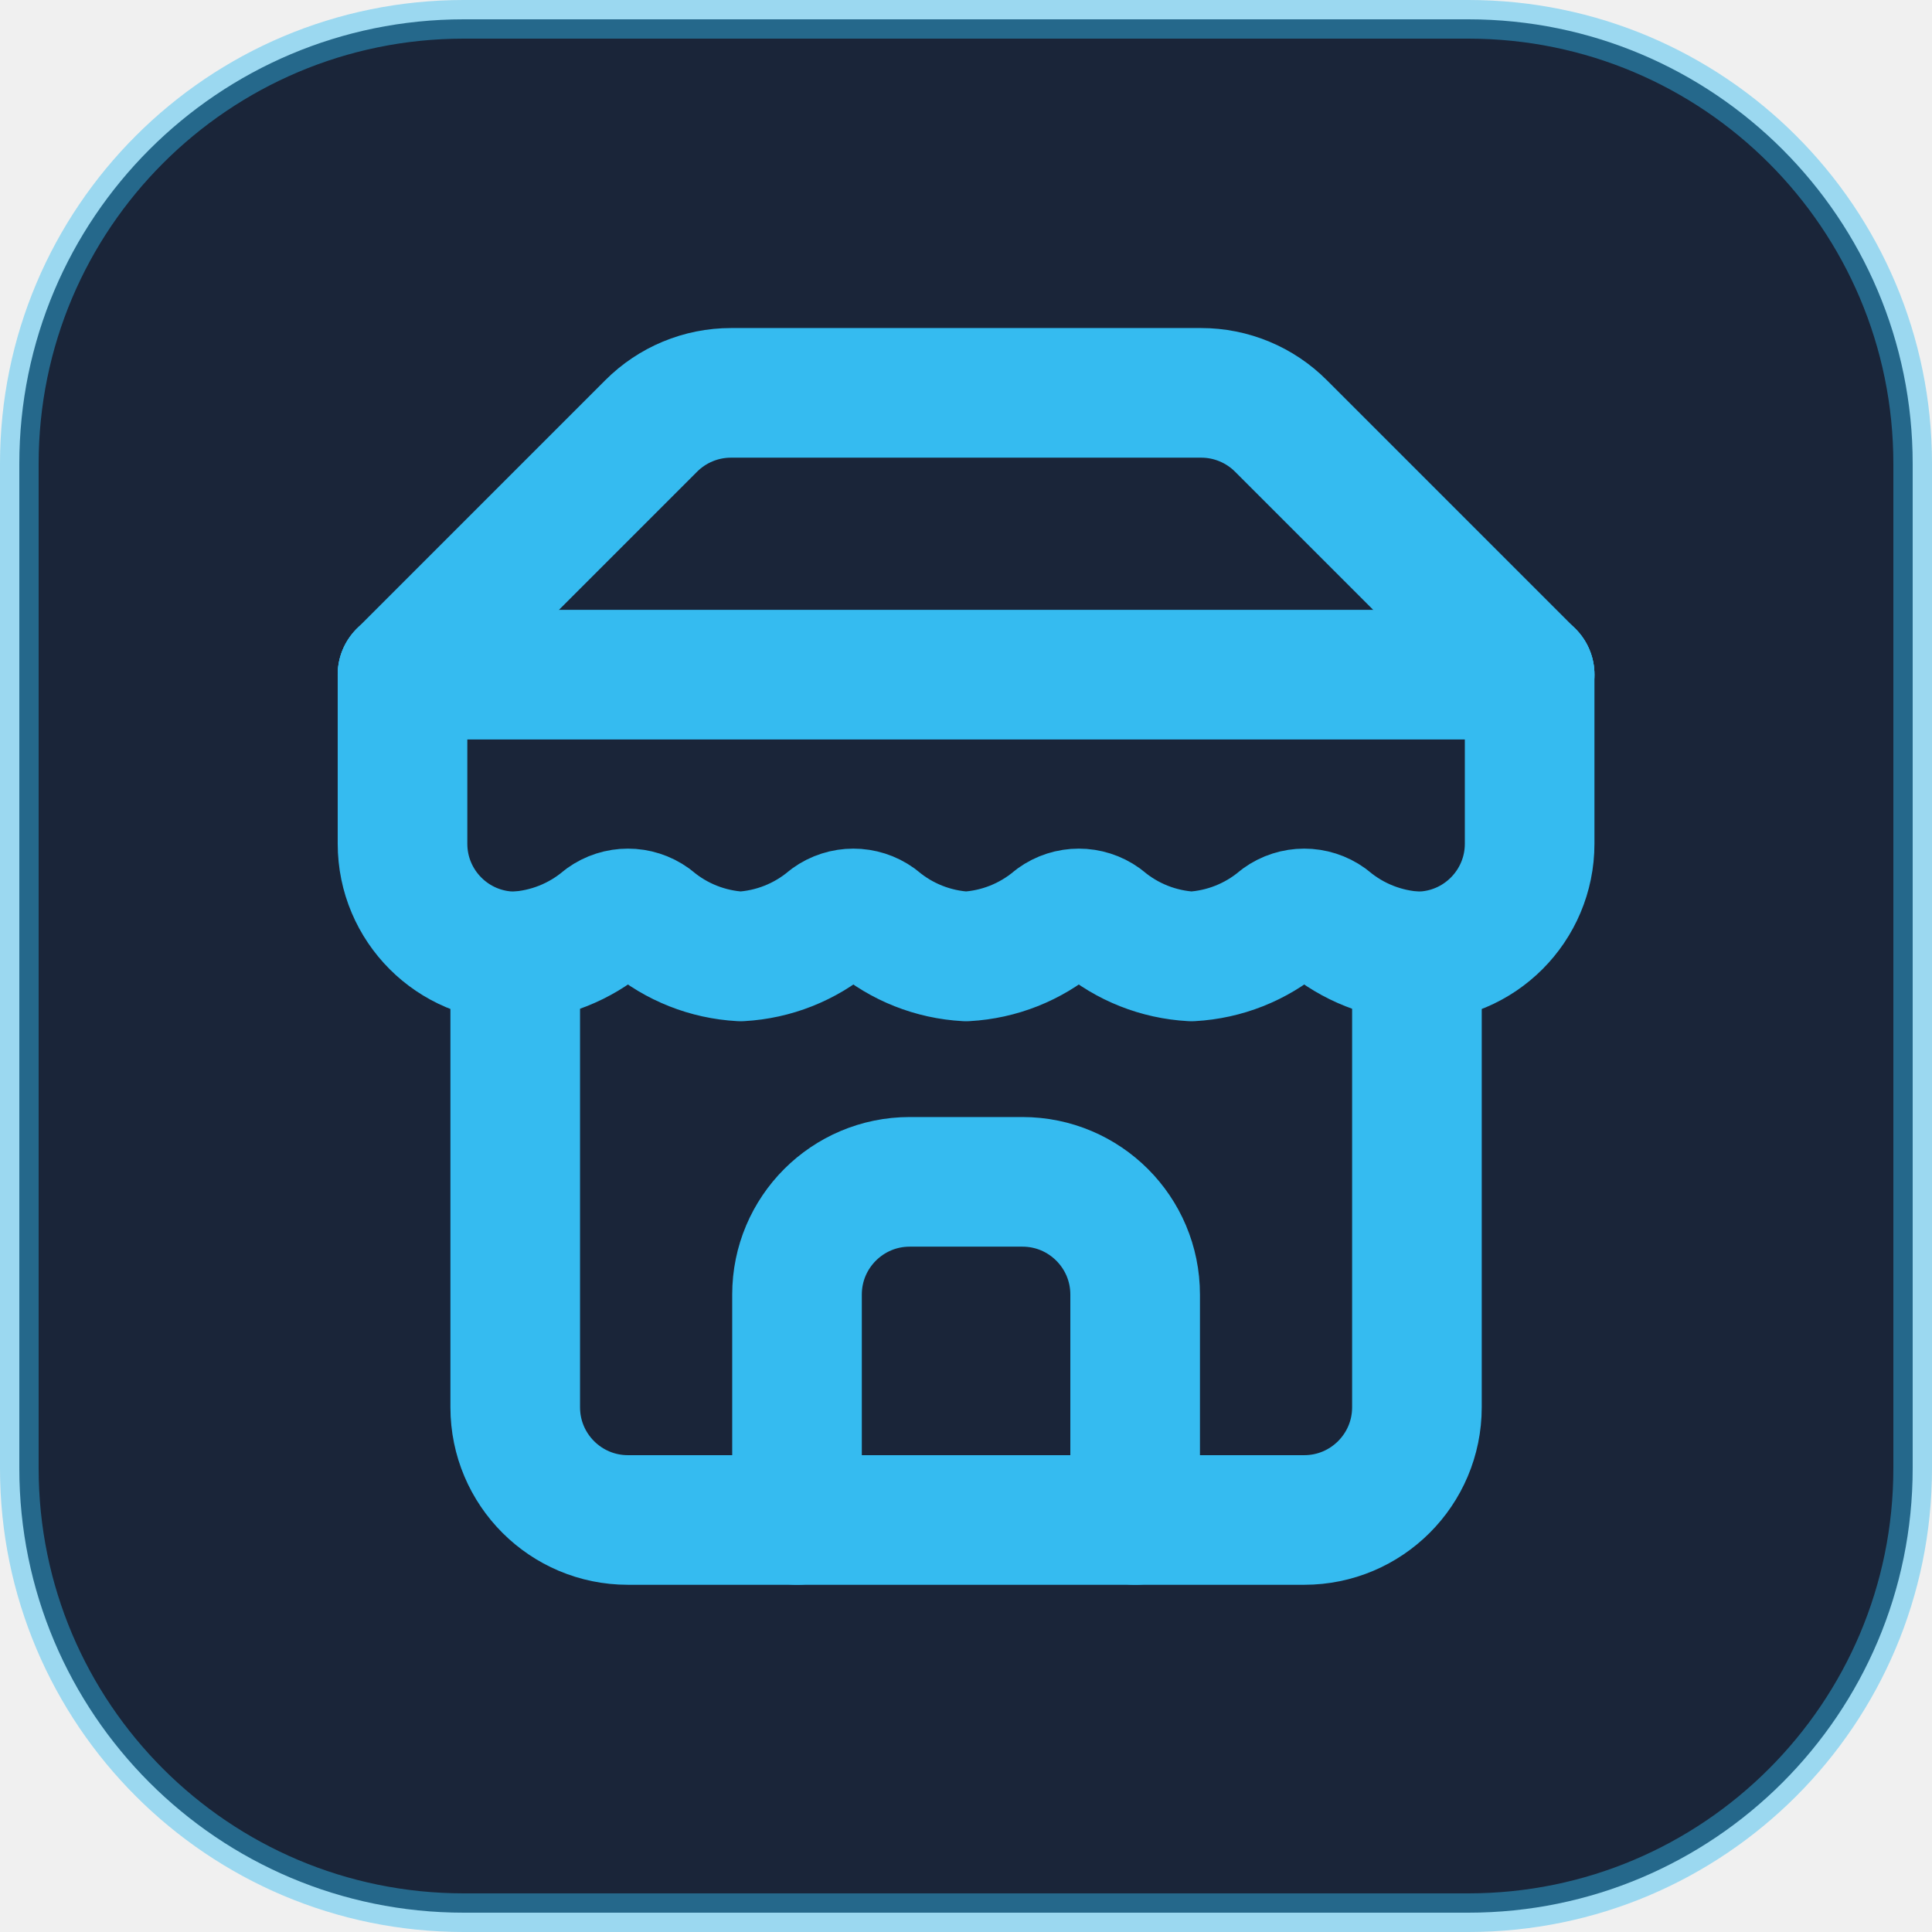
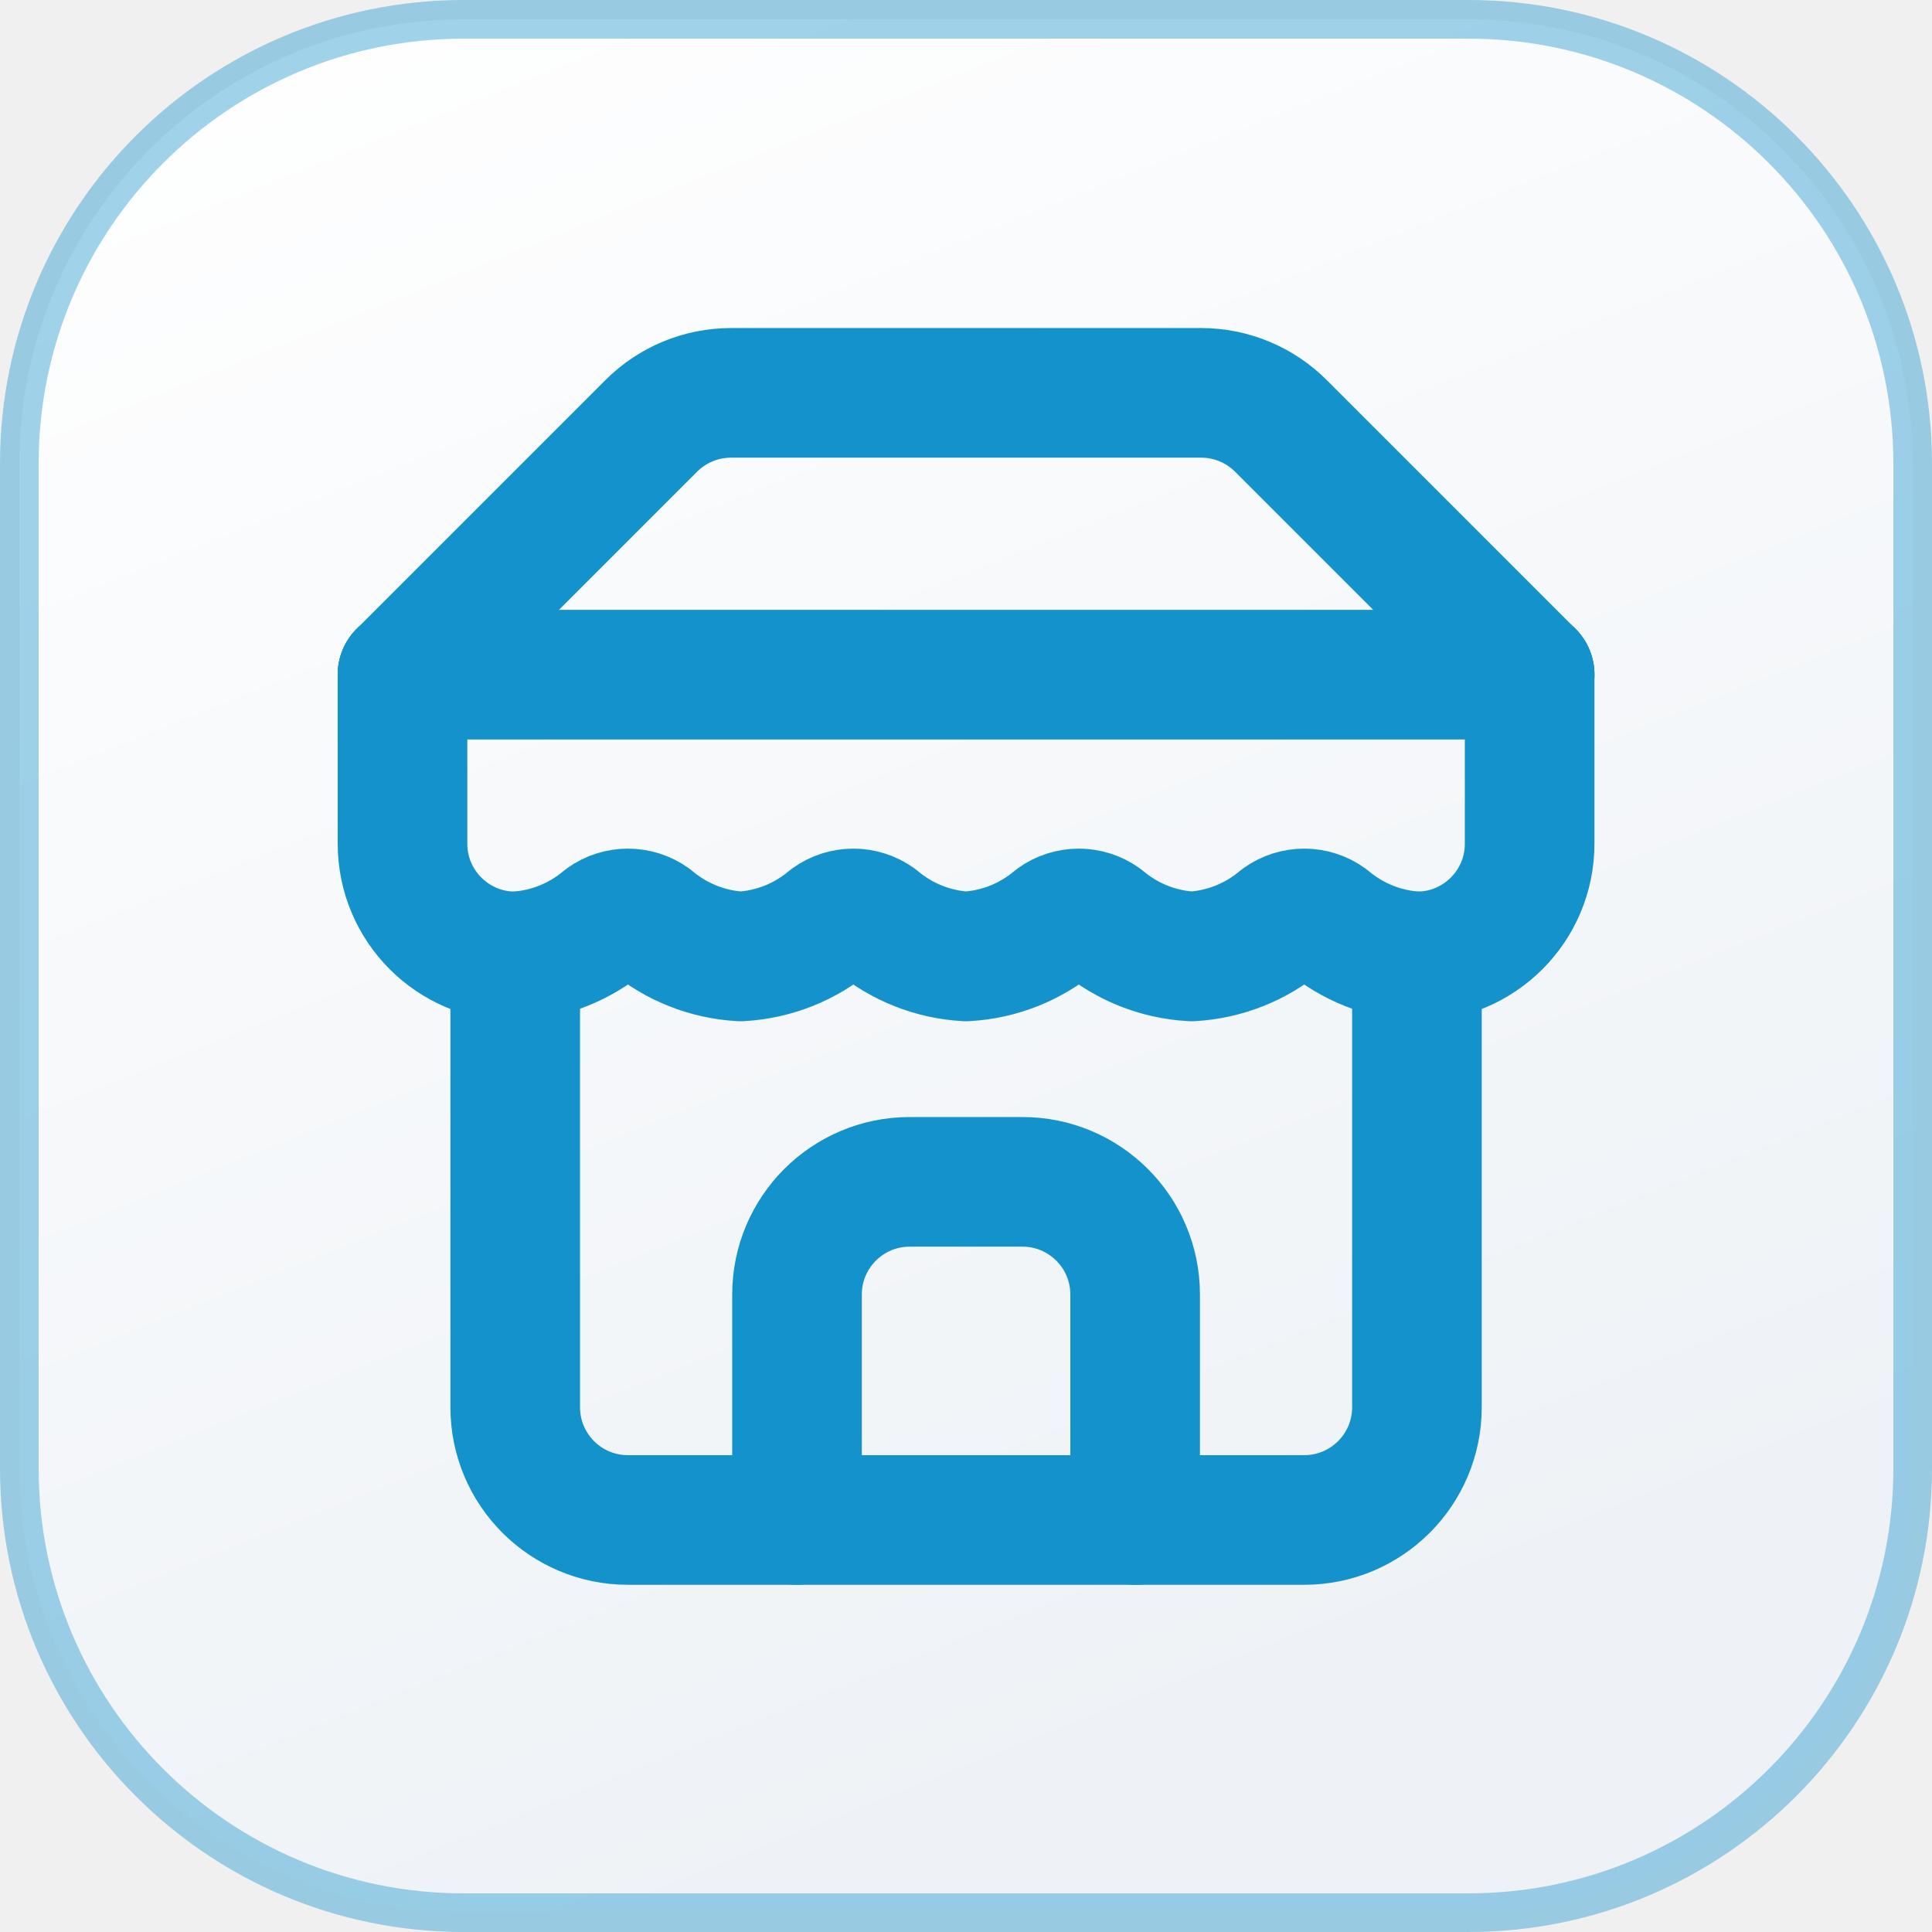
<svg xmlns="http://www.w3.org/2000/svg" width="64" height="64" viewBox="0 0 100 100">
-   <style>.bg{fill:#1A2539;stroke:#35BBF0;stroke-opacity:.45}.ic{stroke:#35BBF0}
-   @media (prefers-color-scheme: light){.bg{fill:#FFFFFF;stroke:#1492CC;stroke-opacity:.4}.ic{stroke:#1492CC}}</style>
-   <rect class="bg" x="1" y="1" width="98" height="98" rx="23" stroke-width="2" />
-   <g class="ic" transform="translate(15 14.5) scale(2.917)" fill="none" stroke-width="2.3" stroke-linecap="round" stroke-linejoin="round">
+   <defs>
+     <linearGradient id="t" x1="0" y1="0" x2=".4" y2="1">
+       <stop offset="0" stop-color="#FFFFFF" />
+       <stop offset="1" stop-color="#EEF2F6" />
+     </linearGradient>
+   </defs>
+   <rect x="1" y="1" width="98" height="98" rx="23" fill="url(#t)" stroke="#1492CC" stroke-opacity=".4" stroke-width="2" />
+   <g transform="translate(15 14.5) scale(2.917)" fill="none" stroke="#1492CC" stroke-width="2.3" stroke-linecap="round" stroke-linejoin="round">
    <path d="m2 7 4.41-4.41A2 2 0 0 1 7.83 2h8.34a2 2 0 0 1 1.42.59L22 7" />
    <path d="M4 12v8a2 2 0 0 0 2 2h12a2 2 0 0 0 2-2v-8" />
    <path d="M15 22v-4a2 2 0 0 0-2-2h-2a2 2 0 0 0-2 2v4" />
    <path d="M2 7h20" />
    <path d="M22 7v3a2 2 0 0 1-2 2a2.7 2.7 0 0 1-1.59-.63.7.7 0 0 0-.82 0A2.7 2.7 0 0 1 16 12a2.7 2.7 0 0 1-1.59-.63.7.7 0 0 0-.82 0A2.7 2.7 0 0 1 12 12a2.7 2.7 0 0 1-1.59-.63.7.7 0 0 0-.82 0A2.7 2.7 0 0 1 8 12a2.7 2.7 0 0 1-1.59-.63.7.7 0 0 0-.82 0A2.7 2.7 0 0 1 4 12a2 2 0 0 1-2-2V7" />
  </g>
</svg>
